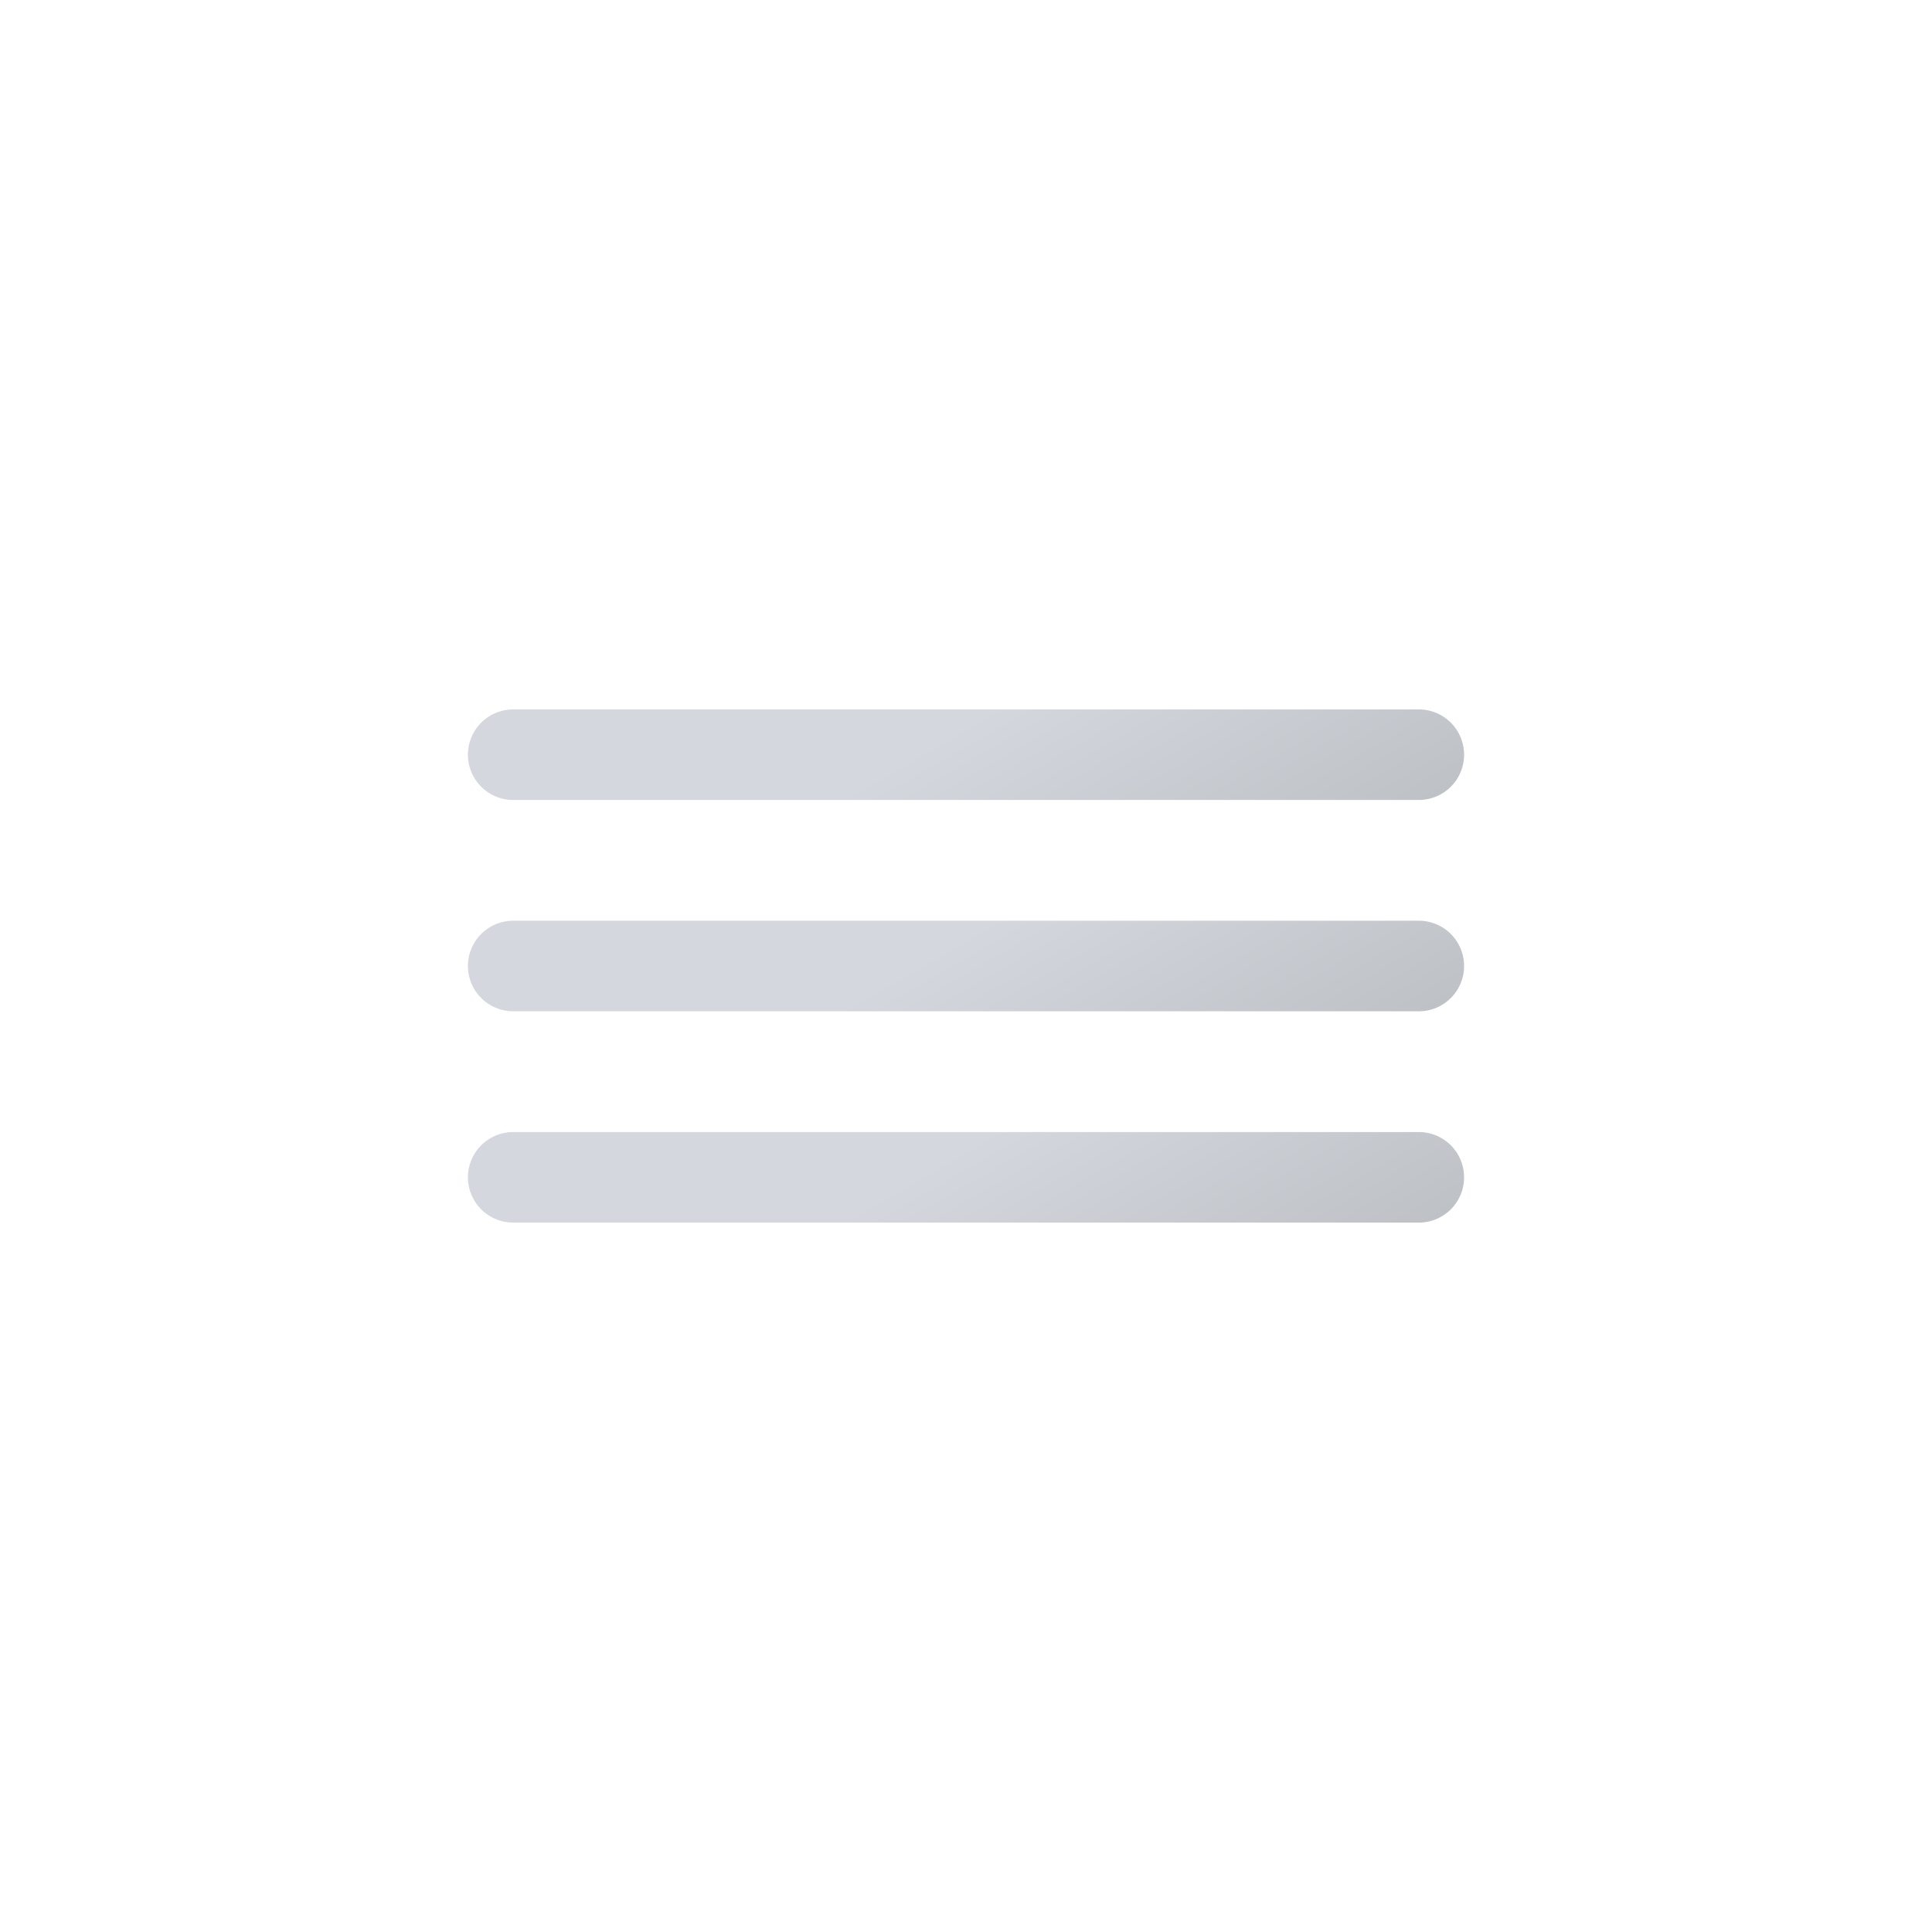
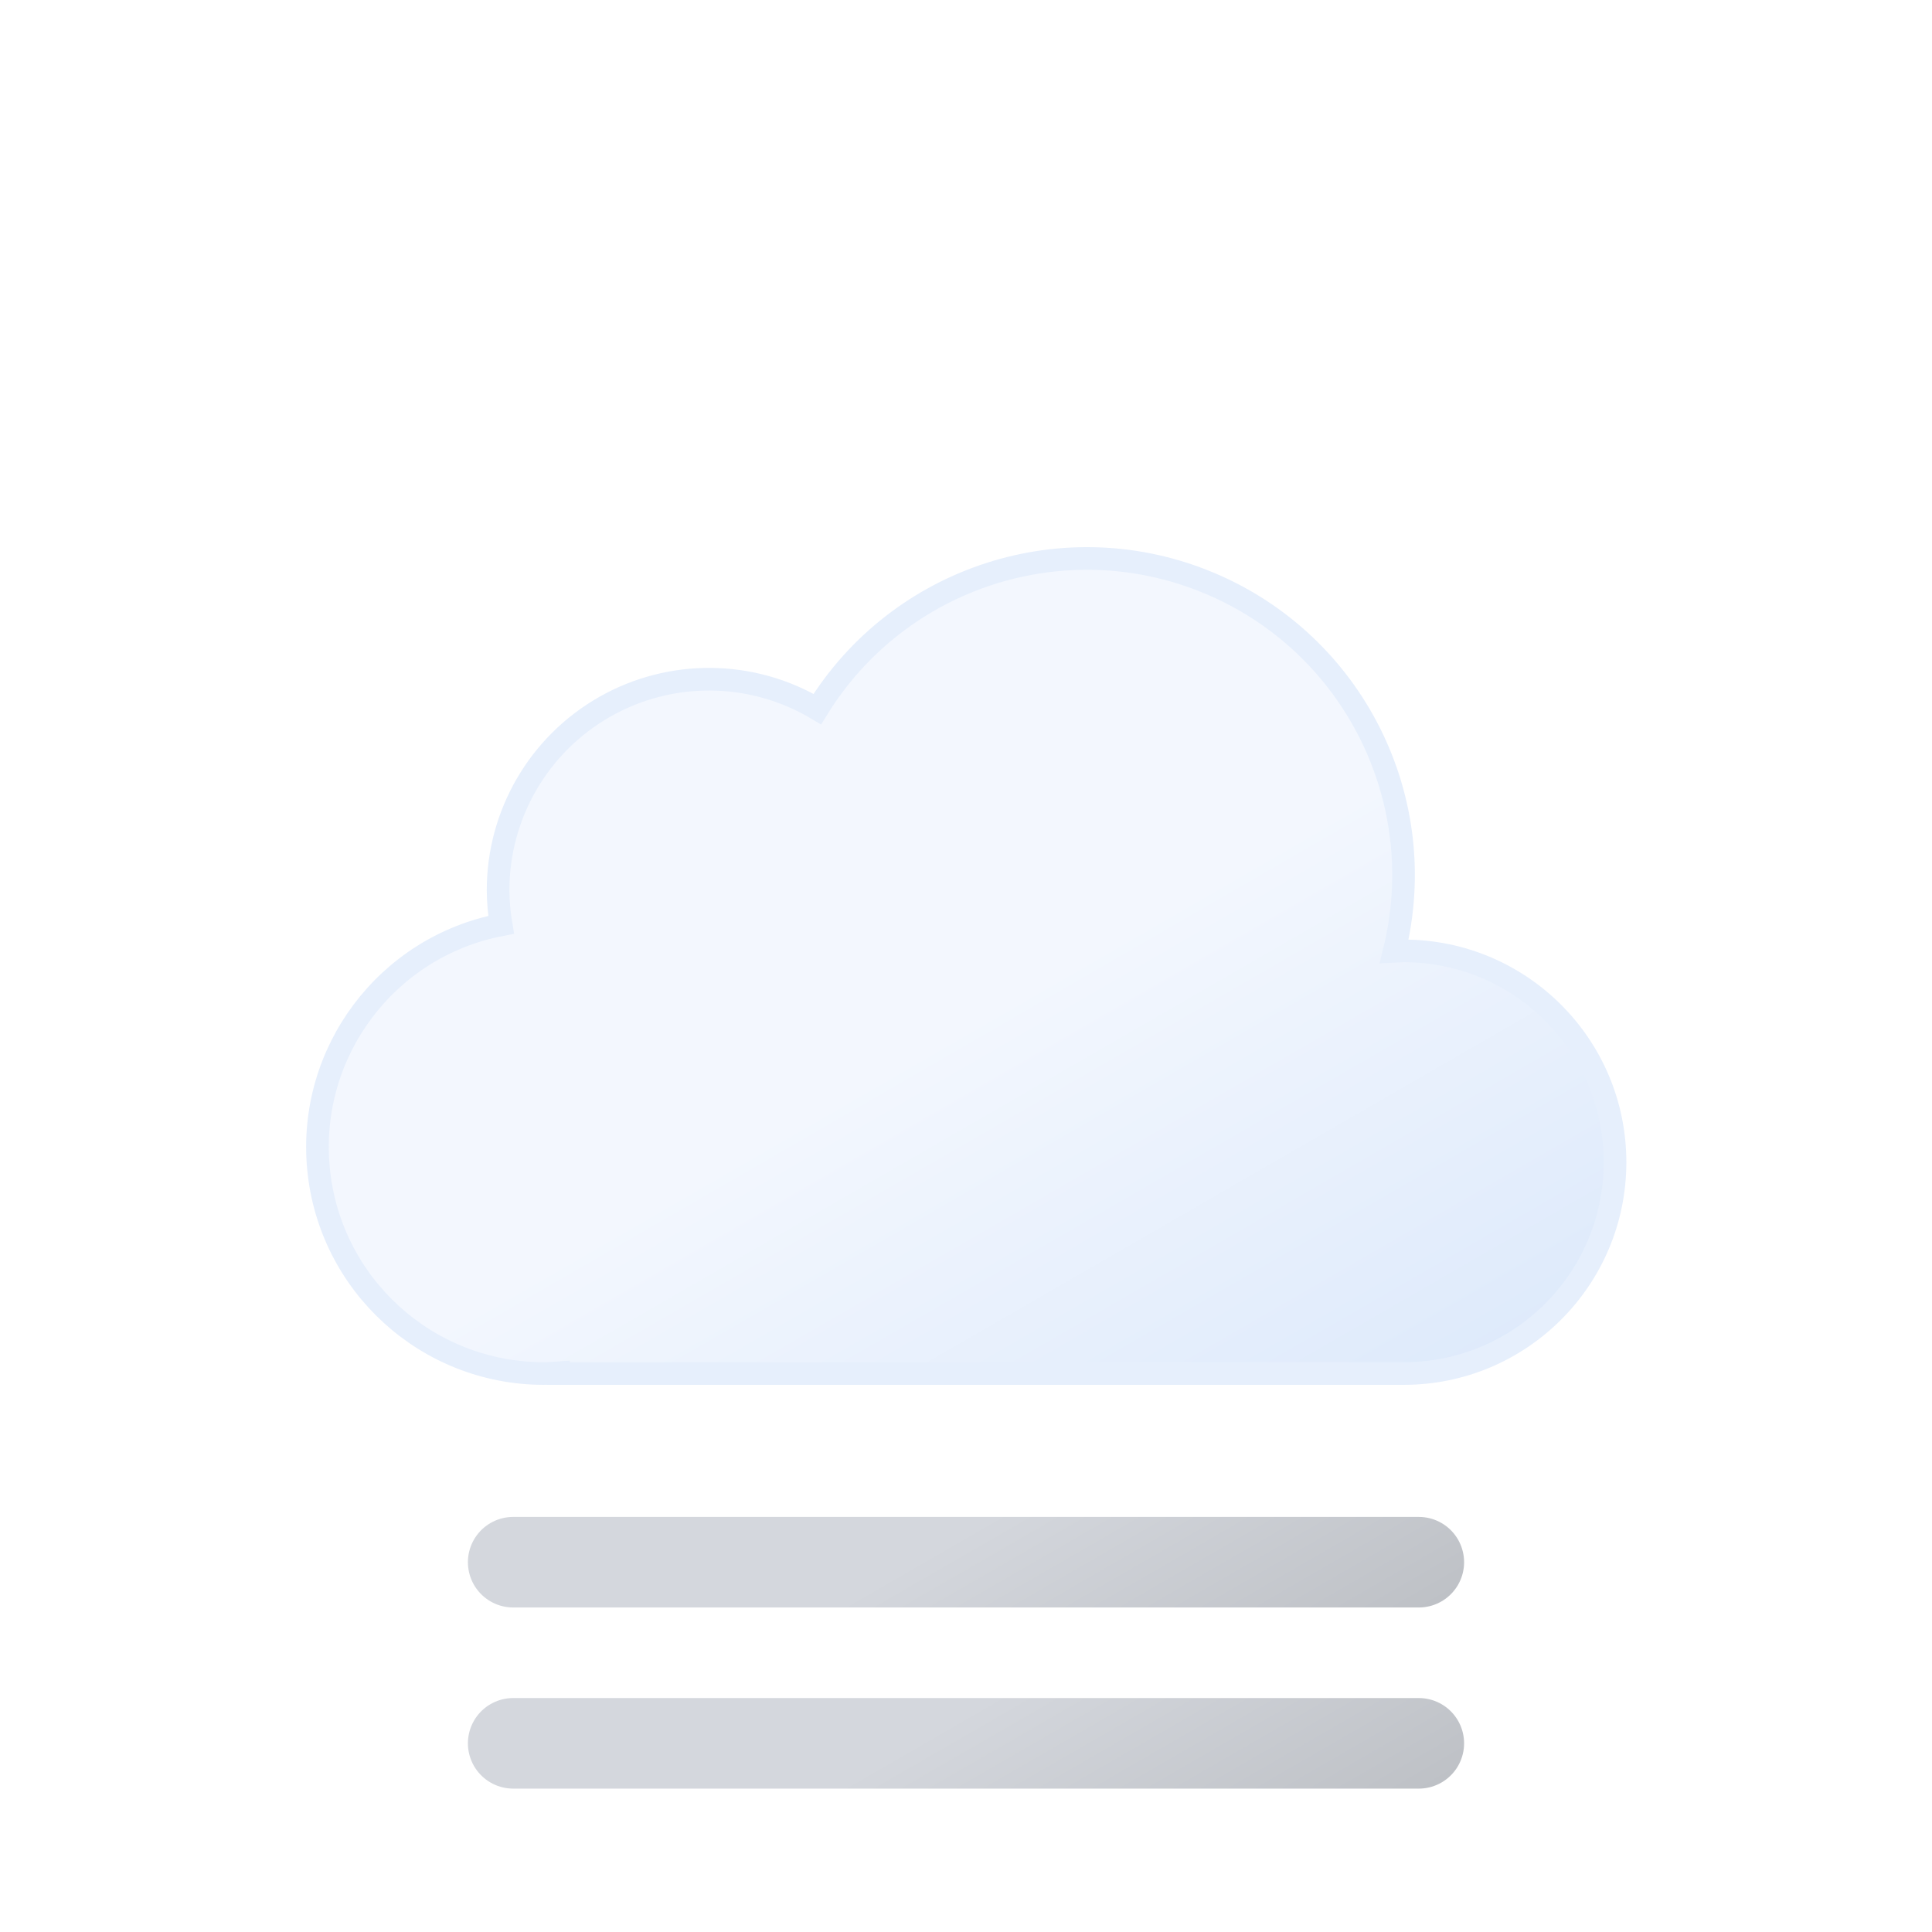
- <svg xmlns="http://www.w3.org/2000/svg" xmlns:xlink="http://www.w3.org/1999/xlink" viewBox="0 0 64 64">
+ <svg xmlns="http://www.w3.org/2000/svg" xmlns:xlink="http://www.w3.org/1999/xlink" viewBox="0 0 512 512">
  <defs>
-     <linearGradient id="a" x1="27.5" y1="17.21" x2="36.5" y2="32.79" gradientUnits="userSpaceOnUse">
+     <linearGradient id="a" x1="99.45" y1="30.68" x2="232.64" y2="261.37" gradientUnits="userSpaceOnUse">
+       <stop offset="0" stop-color="#f3f7fe" />
+       <stop offset="0.45" stop-color="#f3f7fe" />
+       <stop offset="1" stop-color="#deeafb" />
+     </linearGradient>
+     <linearGradient id="b" x1="96" y1="-2.35" x2="168" y2="122.35" gradientUnits="userSpaceOnUse">
      <stop offset="0" stop-color="#d4d7dd" />
      <stop offset="0.45" stop-color="#d4d7dd" />
      <stop offset="1" stop-color="#bec1c6" />
    </linearGradient>
-     <linearGradient id="b" y1="24.21" y2="39.79" xlink:href="#a" />
-     <linearGradient id="c" y1="31.21" y2="46.79" xlink:href="#a" />
+     <linearGradient id="c" y1="-50.35" x2="168" y2="74.35" xlink:href="#b" />
+     <symbol id="d" viewBox="0 0 350 222">
+       <path d="M291,107c-.85,0-1.68.09-2.53.13A83.9,83.9,0,0,0,135.6,42.92,55.91,55.91,0,0,0,51,91a56.56,56.56,0,0,0,.8,9.08A60,60,0,0,0,63,219c1.35,0,2.67-.11,4-.2v.2H291a56,56,0,0,0,0-112Z" stroke="#e6effc" stroke-miterlimit="10" stroke-width="6" fill="url(#a)" />
+     </symbol>
+     <symbol id="e" viewBox="0 0 264 72" overflow="visible">
+       <line x1="12" y1="60" x2="252" y2="60" fill="none" stroke-linecap="round" stroke-miterlimit="10" stroke-width="24" stroke="url(#b)">
+         <animateTransform attributeName="transform" additive="sum" type="translate" values="-24 0; 24 0; -24 0" dur="6s" repeatCount="indefinite" />
+       </line>
+       <line x1="12" y1="12" x2="252" y2="12" fill="none" stroke-linecap="round" stroke-miterlimit="10" stroke-width="24" stroke="url(#c)">
+         <animateTransform attributeName="transform" additive="sum" type="translate" values="24 0; -24 0; 24 0" dur="6s" repeatCount="indefinite" />
+       </line>
+     </symbol>
  </defs>
-   <line x1="17" y1="25" x2="47" y2="25" fill="none" stroke-linecap="round" stroke-miterlimit="10" stroke-width="3" stroke="url(#a)">
-     <animateTransform attributeName="transform" type="translate" values="-4 0; 4 0; -4 0" dur="5s" begin="0s" repeatCount="indefinite" />
-   </line>
-   <line x1="17" y1="32" x2="47" y2="32" fill="none" stroke-linecap="round" stroke-miterlimit="10" stroke-width="3" stroke="url(#b)">
-     <animateTransform attributeName="transform" type="translate" values="-3 0; 3 0; -3 0" dur="5s" begin="-2s" repeatCount="indefinite" />
-   </line>
-   <line x1="17" y1="39" x2="47" y2="39" fill="none" stroke-linecap="round" stroke-miterlimit="10" stroke-width="3" stroke="url(#c)">
-     <animateTransform attributeName="transform" type="translate" values="-4 0; 4 0; -4 0" dur="5s" begin="-4s" repeatCount="indefinite" />
-   </line>
+   <use width="350" height="222" transform="translate(81 145)" xlink:href="#d" />
+   <use width="264" height="72" transform="translate(124 402)" xlink:href="#e" />
</svg>
